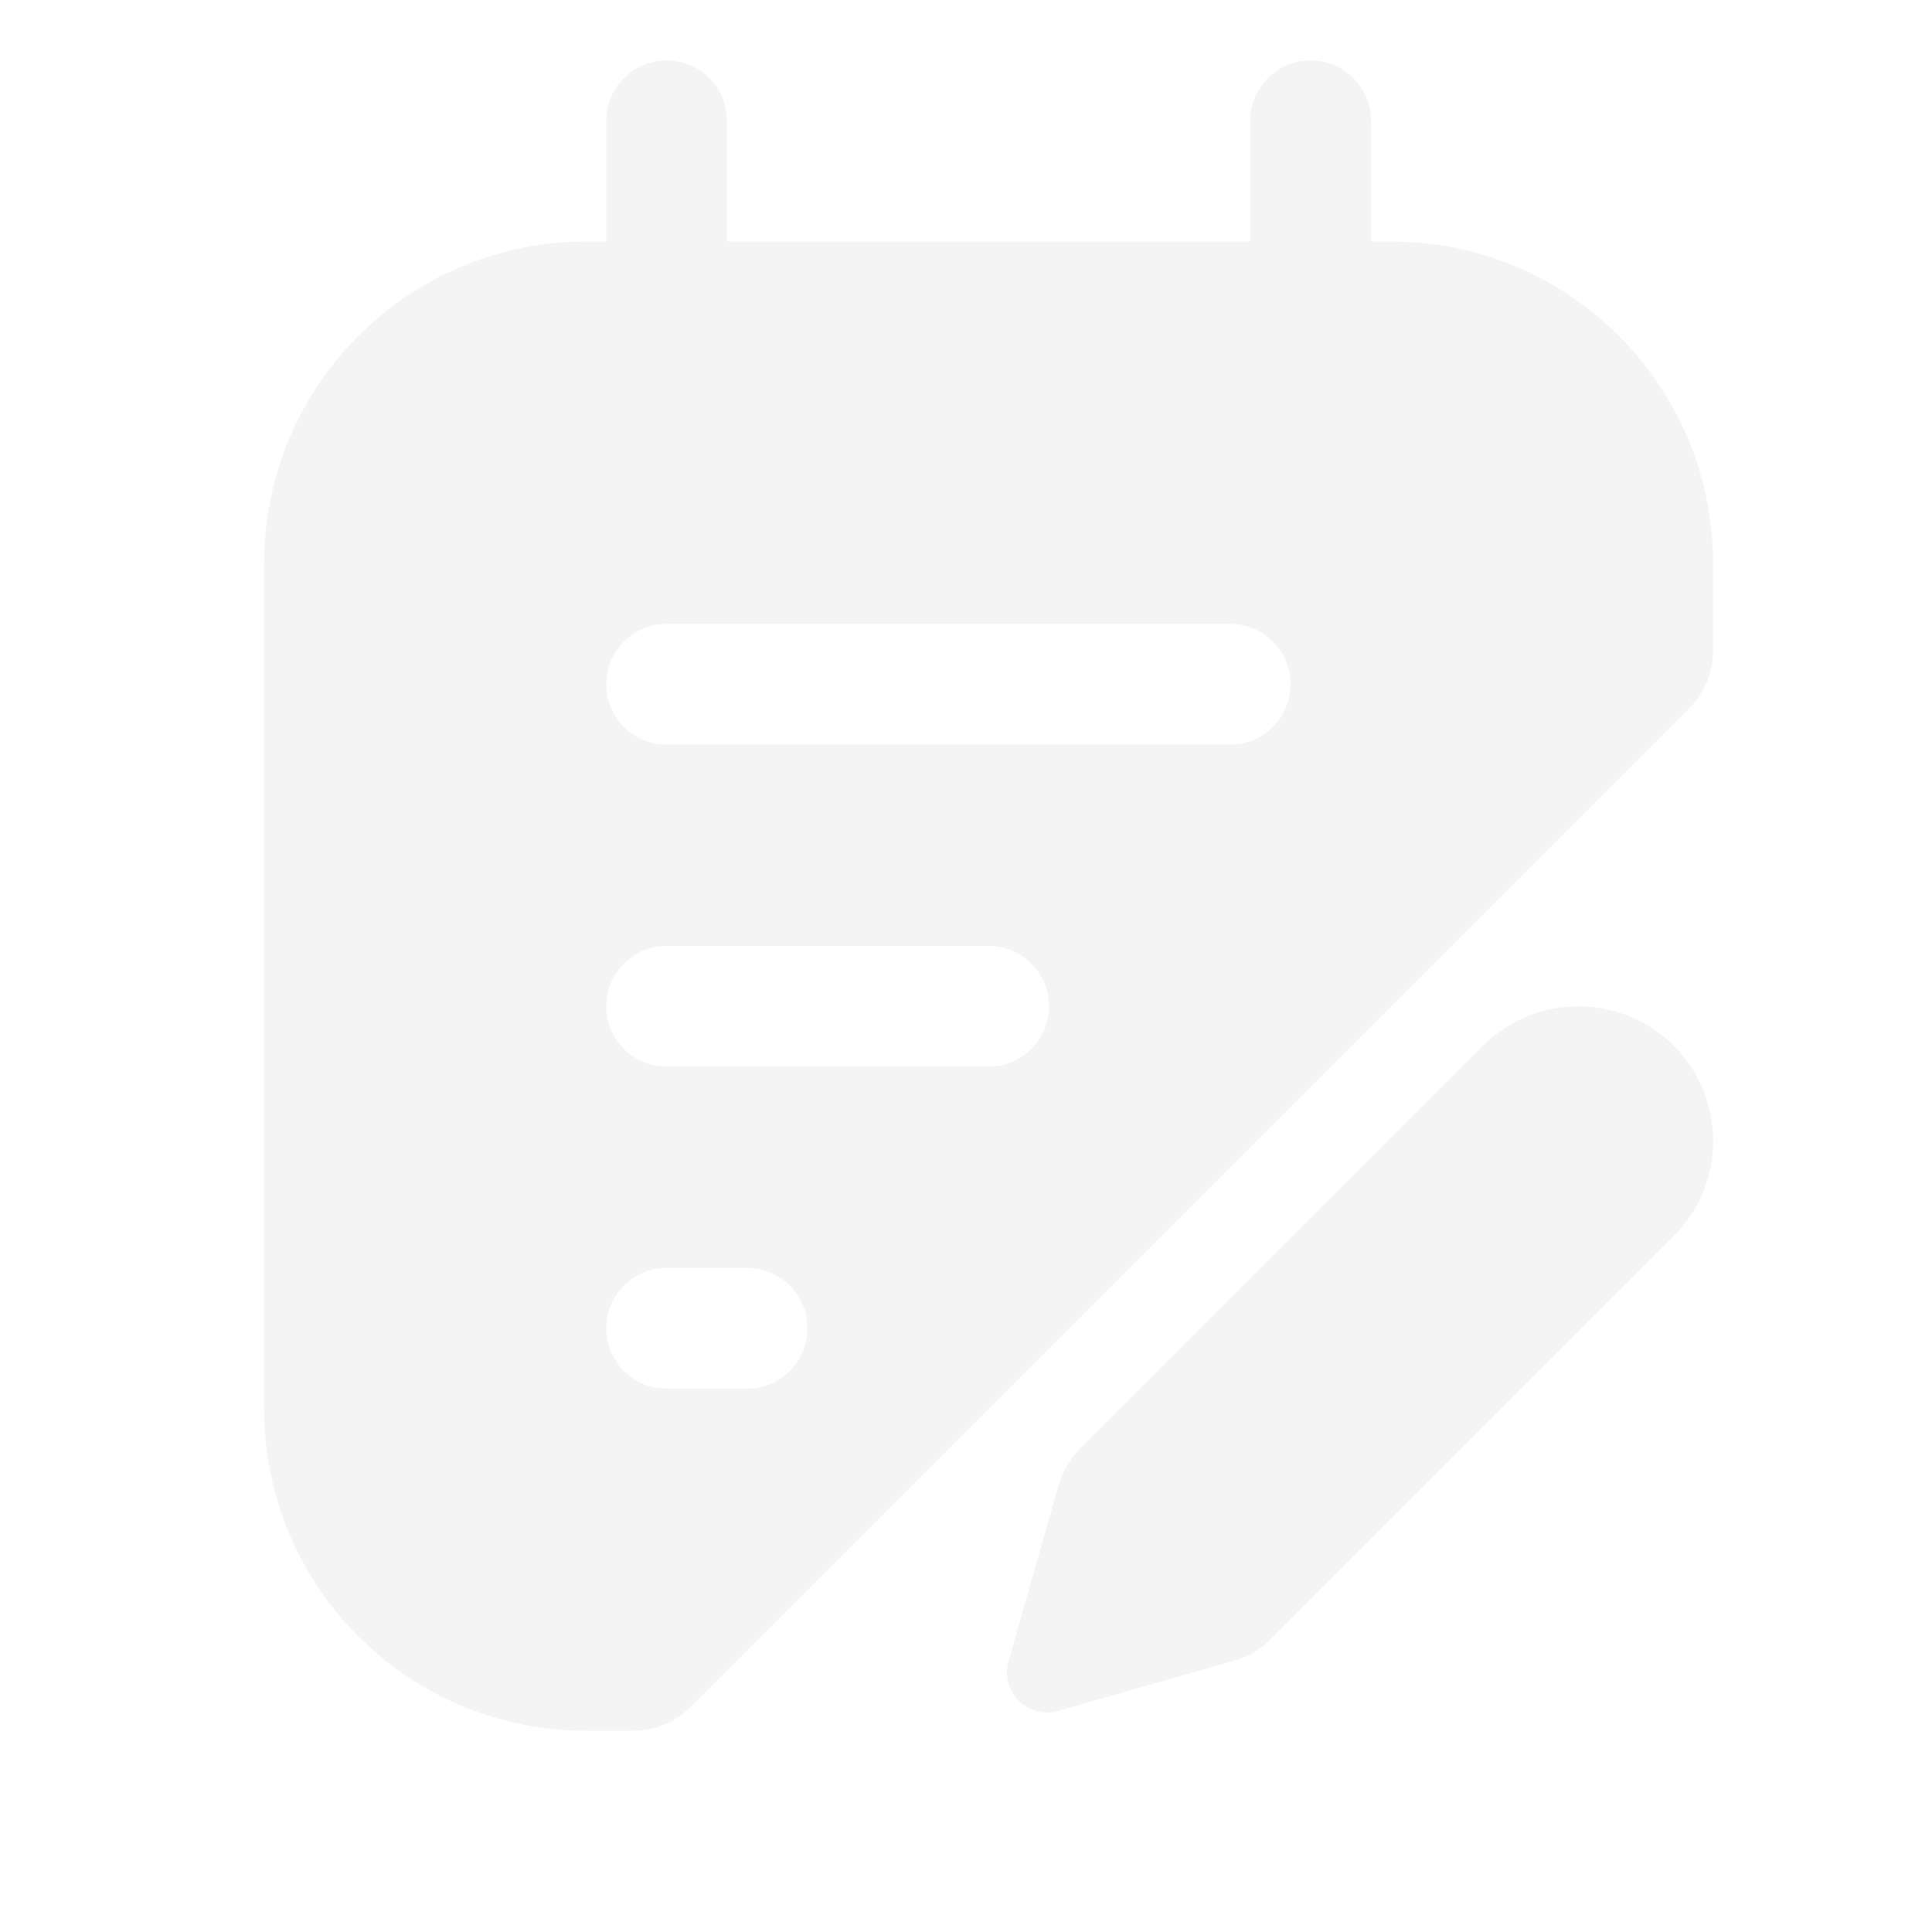
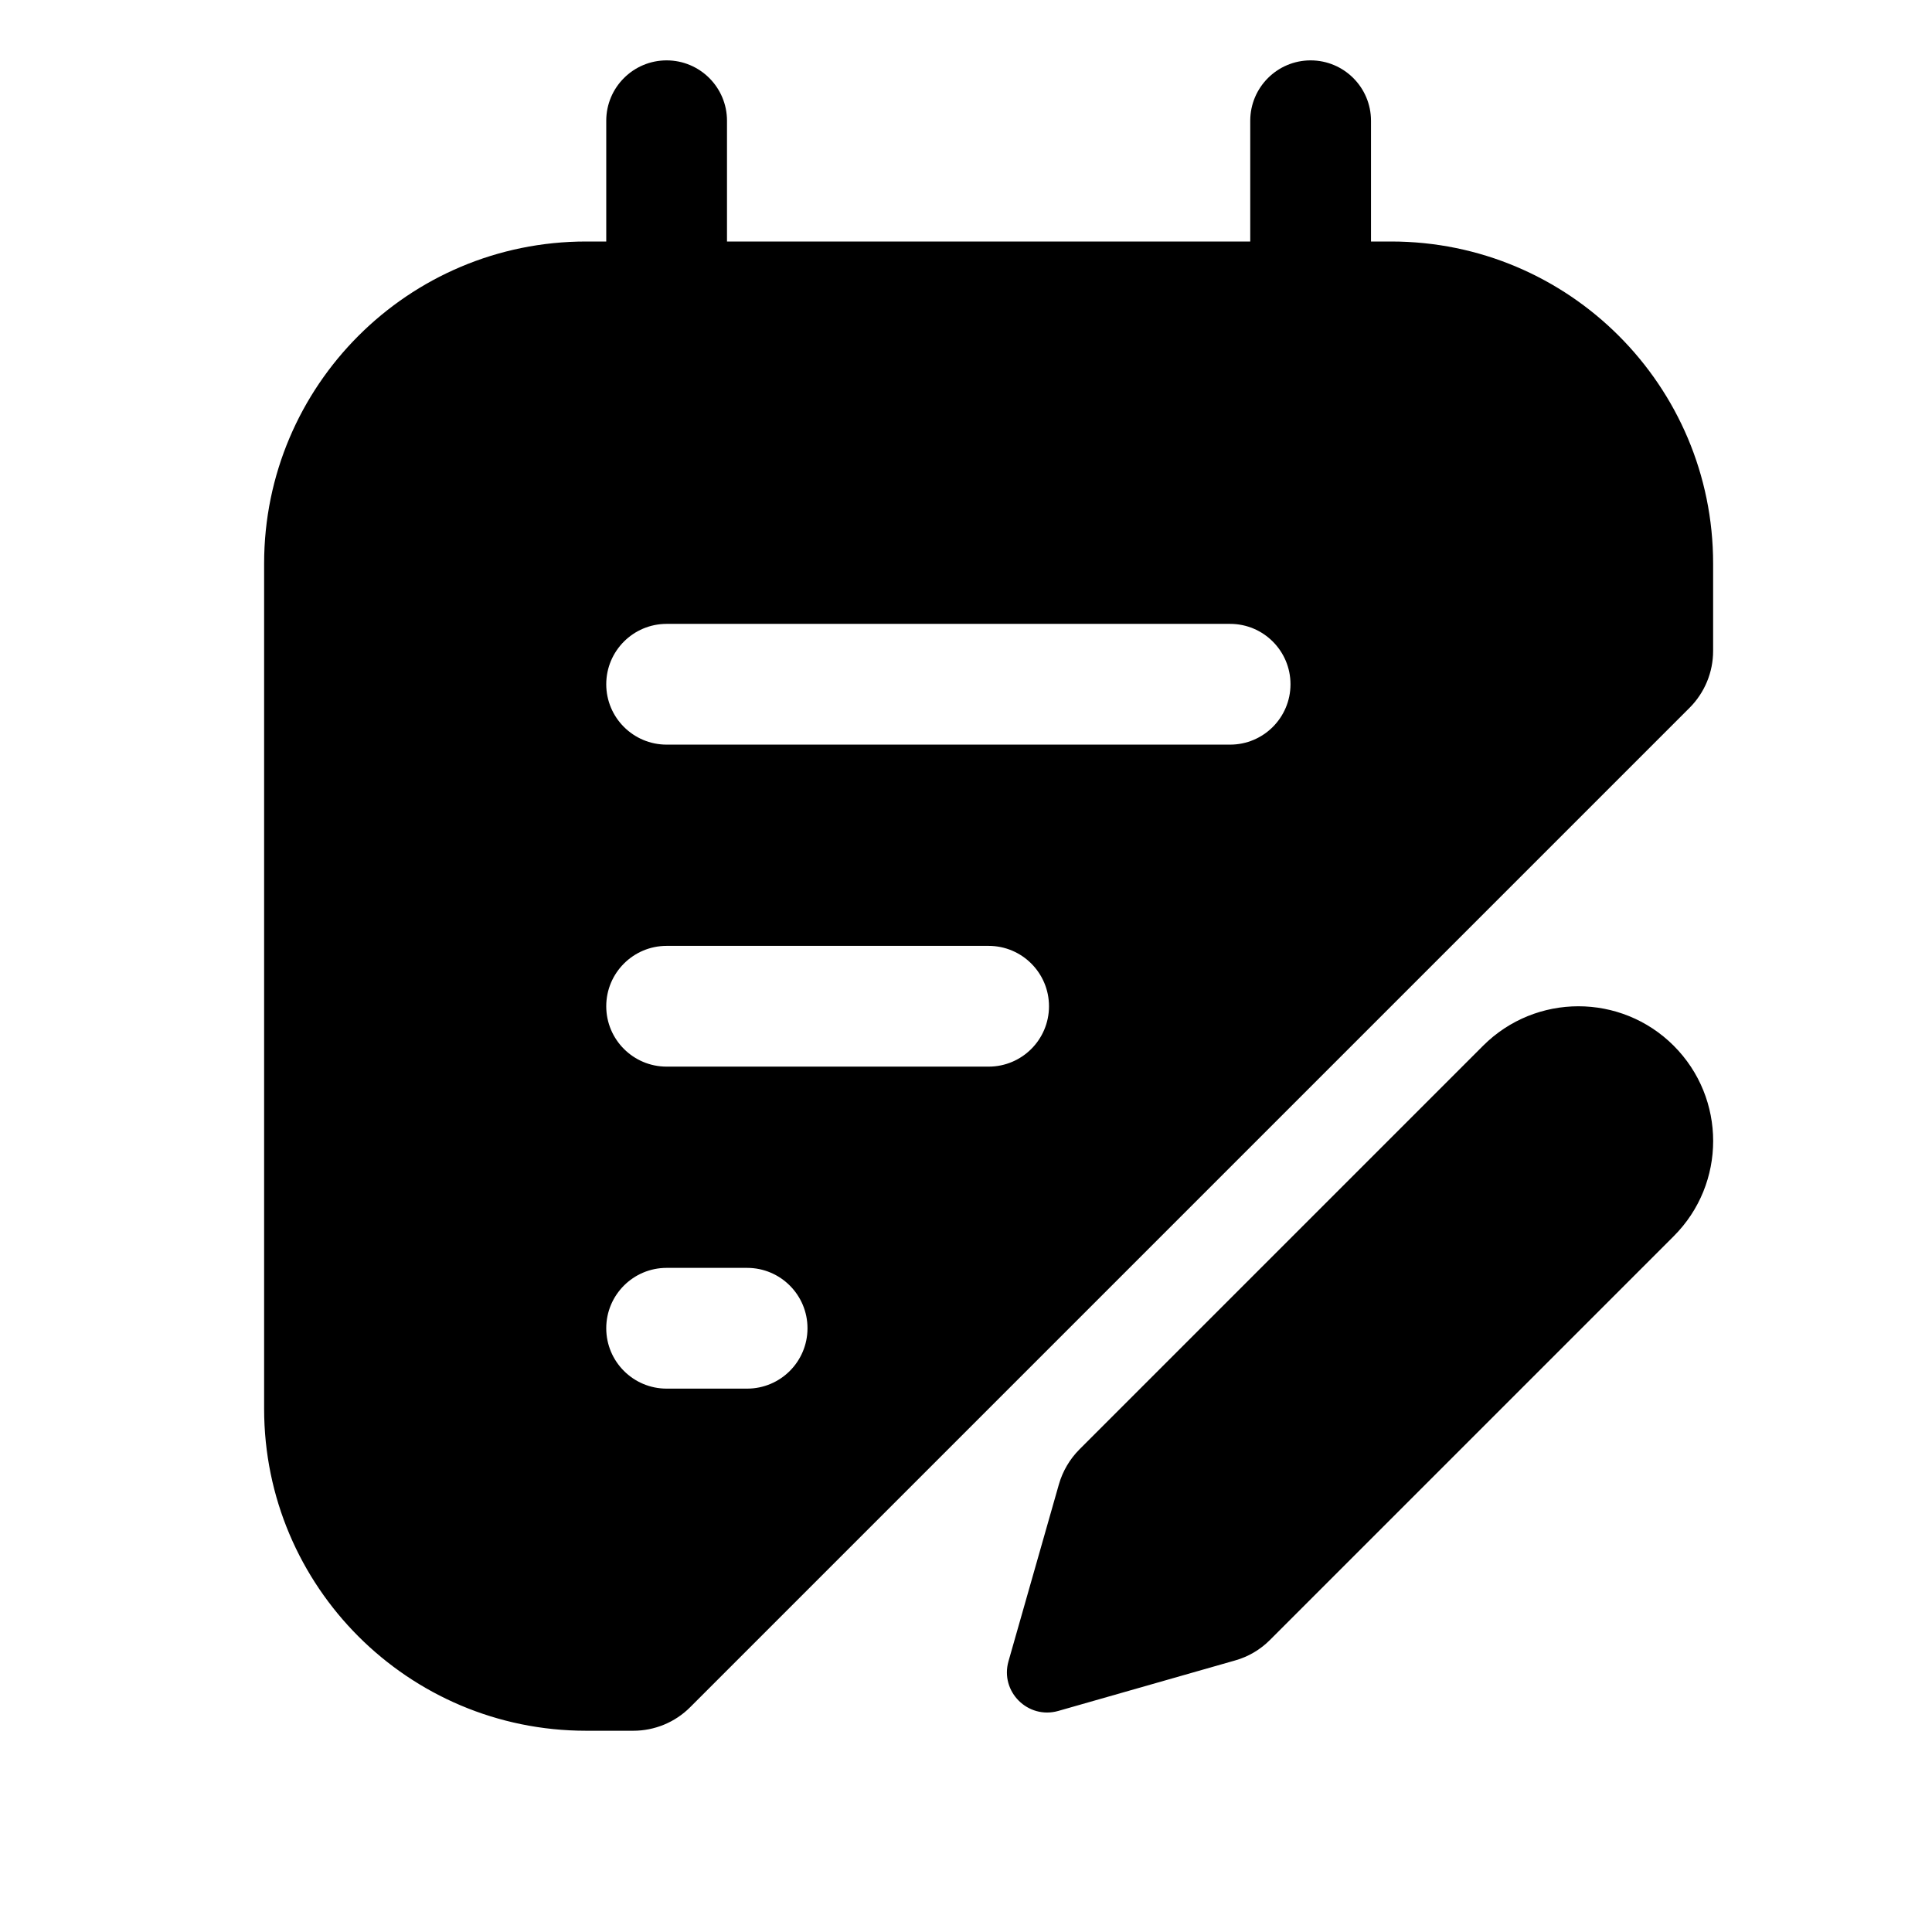
<svg xmlns="http://www.w3.org/2000/svg" width="24" height="24" viewBox="0 0 24 24" fill="none">
-   <path fill-rule="evenodd" clip-rule="evenodd" d="M8.281 0.75C8.695 0.75 9.031 1.086 9.031 1.5V3H15.531V1.5C15.531 1.086 15.867 0.75 16.281 0.75C16.695 0.75 17.031 1.086 17.031 1.5V3H17.281C19.49 3 21.281 4.791 21.281 7V8.086C21.281 8.351 21.176 8.605 20.988 8.793L8.574 21.207C8.387 21.395 8.132 21.5 7.867 21.5H7.281C5.072 21.5 3.281 19.709 3.281 17.5V7C3.281 4.791 5.072 3 7.281 3H7.531V1.5C7.531 1.086 7.867 0.75 8.281 0.75ZM15.281 9.25C15.695 9.25 16.031 8.914 16.031 8.5C16.031 8.086 15.695 7.75 15.281 7.75H8.281C7.867 7.75 7.531 8.086 7.531 8.5C7.531 8.914 7.867 9.25 8.281 9.25H15.281ZM12.281 13.25C12.695 13.25 13.031 12.914 13.031 12.5C13.031 12.086 12.695 11.75 12.281 11.75H8.281C7.867 11.75 7.531 12.086 7.531 12.5C7.531 12.914 7.867 13.25 8.281 13.25H12.281ZM10.031 16.5C10.031 16.914 9.695 17.25 9.281 17.25H8.281C7.867 17.25 7.531 16.914 7.531 16.5C7.531 16.086 7.867 15.75 8.281 15.75H9.281C9.695 15.75 10.031 16.086 10.031 16.5ZM20.791 12.99C20.137 12.337 19.078 12.337 18.424 12.99L13.409 18.005C13.289 18.126 13.201 18.275 13.154 18.439L12.528 20.636C12.42 21.013 12.769 21.361 13.146 21.254L15.342 20.627C15.506 20.581 15.656 20.493 15.776 20.372L20.791 15.357C21.445 14.704 21.445 13.644 20.791 12.99Z" fill="#F4F4F4" />
+   <path fill-rule="evenodd" clip-rule="evenodd" d="M8.281 0.75C8.695 0.75 9.031 1.086 9.031 1.5V3H15.531V1.5C15.531 1.086 15.867 0.75 16.281 0.75C16.695 0.75 17.031 1.086 17.031 1.5V3H17.281C19.49 3 21.281 4.791 21.281 7V8.086C21.281 8.351 21.176 8.605 20.988 8.793L8.574 21.207C8.387 21.395 8.132 21.5 7.867 21.5H7.281C5.072 21.5 3.281 19.709 3.281 17.5V7C3.281 4.791 5.072 3 7.281 3H7.531V1.5C7.531 1.086 7.867 0.75 8.281 0.75ZM15.281 9.25C15.695 9.25 16.031 8.914 16.031 8.5C16.031 8.086 15.695 7.75 15.281 7.75H8.281C7.867 7.75 7.531 8.086 7.531 8.5C7.531 8.914 7.867 9.25 8.281 9.25H15.281ZM12.281 13.25C12.695 13.25 13.031 12.914 13.031 12.5C13.031 12.086 12.695 11.75 12.281 11.75H8.281C7.867 11.75 7.531 12.086 7.531 12.5C7.531 12.914 7.867 13.25 8.281 13.25H12.281ZM10.031 16.5C10.031 16.914 9.695 17.25 9.281 17.25H8.281C7.867 17.25 7.531 16.914 7.531 16.5C7.531 16.086 7.867 15.75 8.281 15.75H9.281C9.695 15.75 10.031 16.086 10.031 16.5ZM20.791 12.99C20.137 12.337 19.078 12.337 18.424 12.99L13.409 18.005C13.289 18.126 13.201 18.275 13.154 18.439L12.528 20.636C12.42 21.013 12.769 21.361 13.146 21.254L15.342 20.627C15.506 20.581 15.656 20.493 15.776 20.372L20.791 15.357C21.445 14.704 21.445 13.644 20.791 12.99Z" fill="currentColor" />
</svg>
